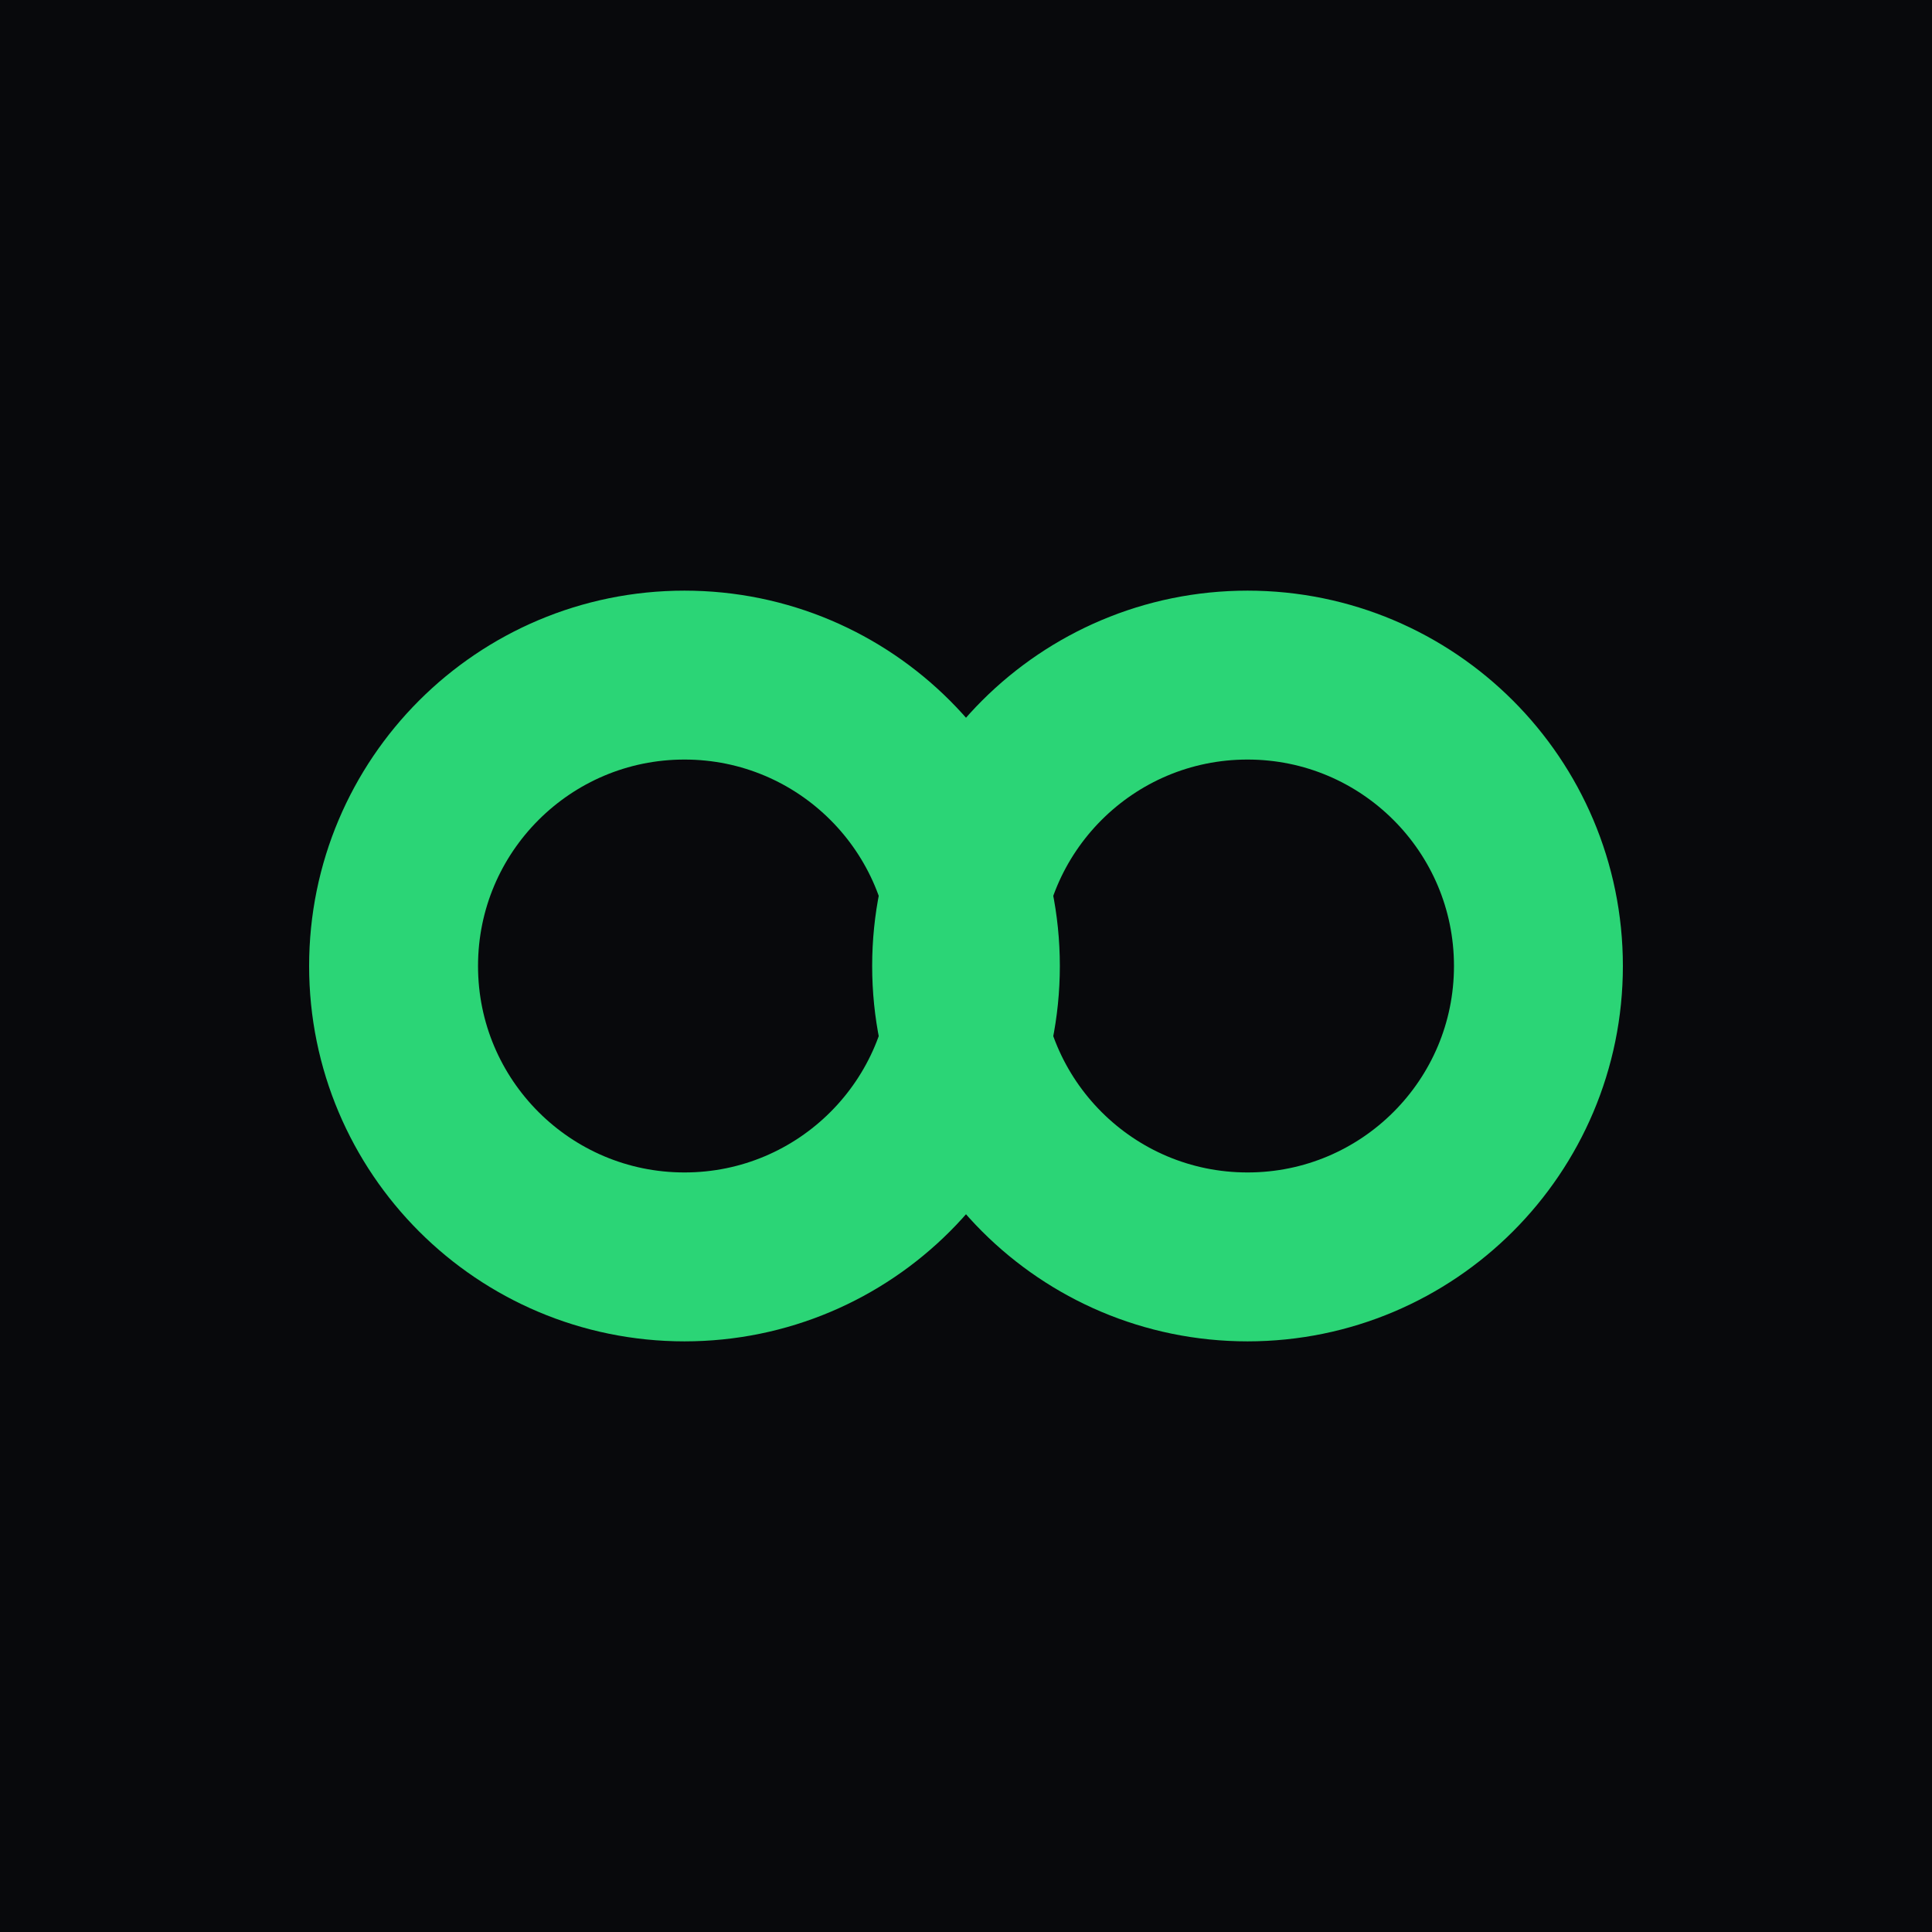
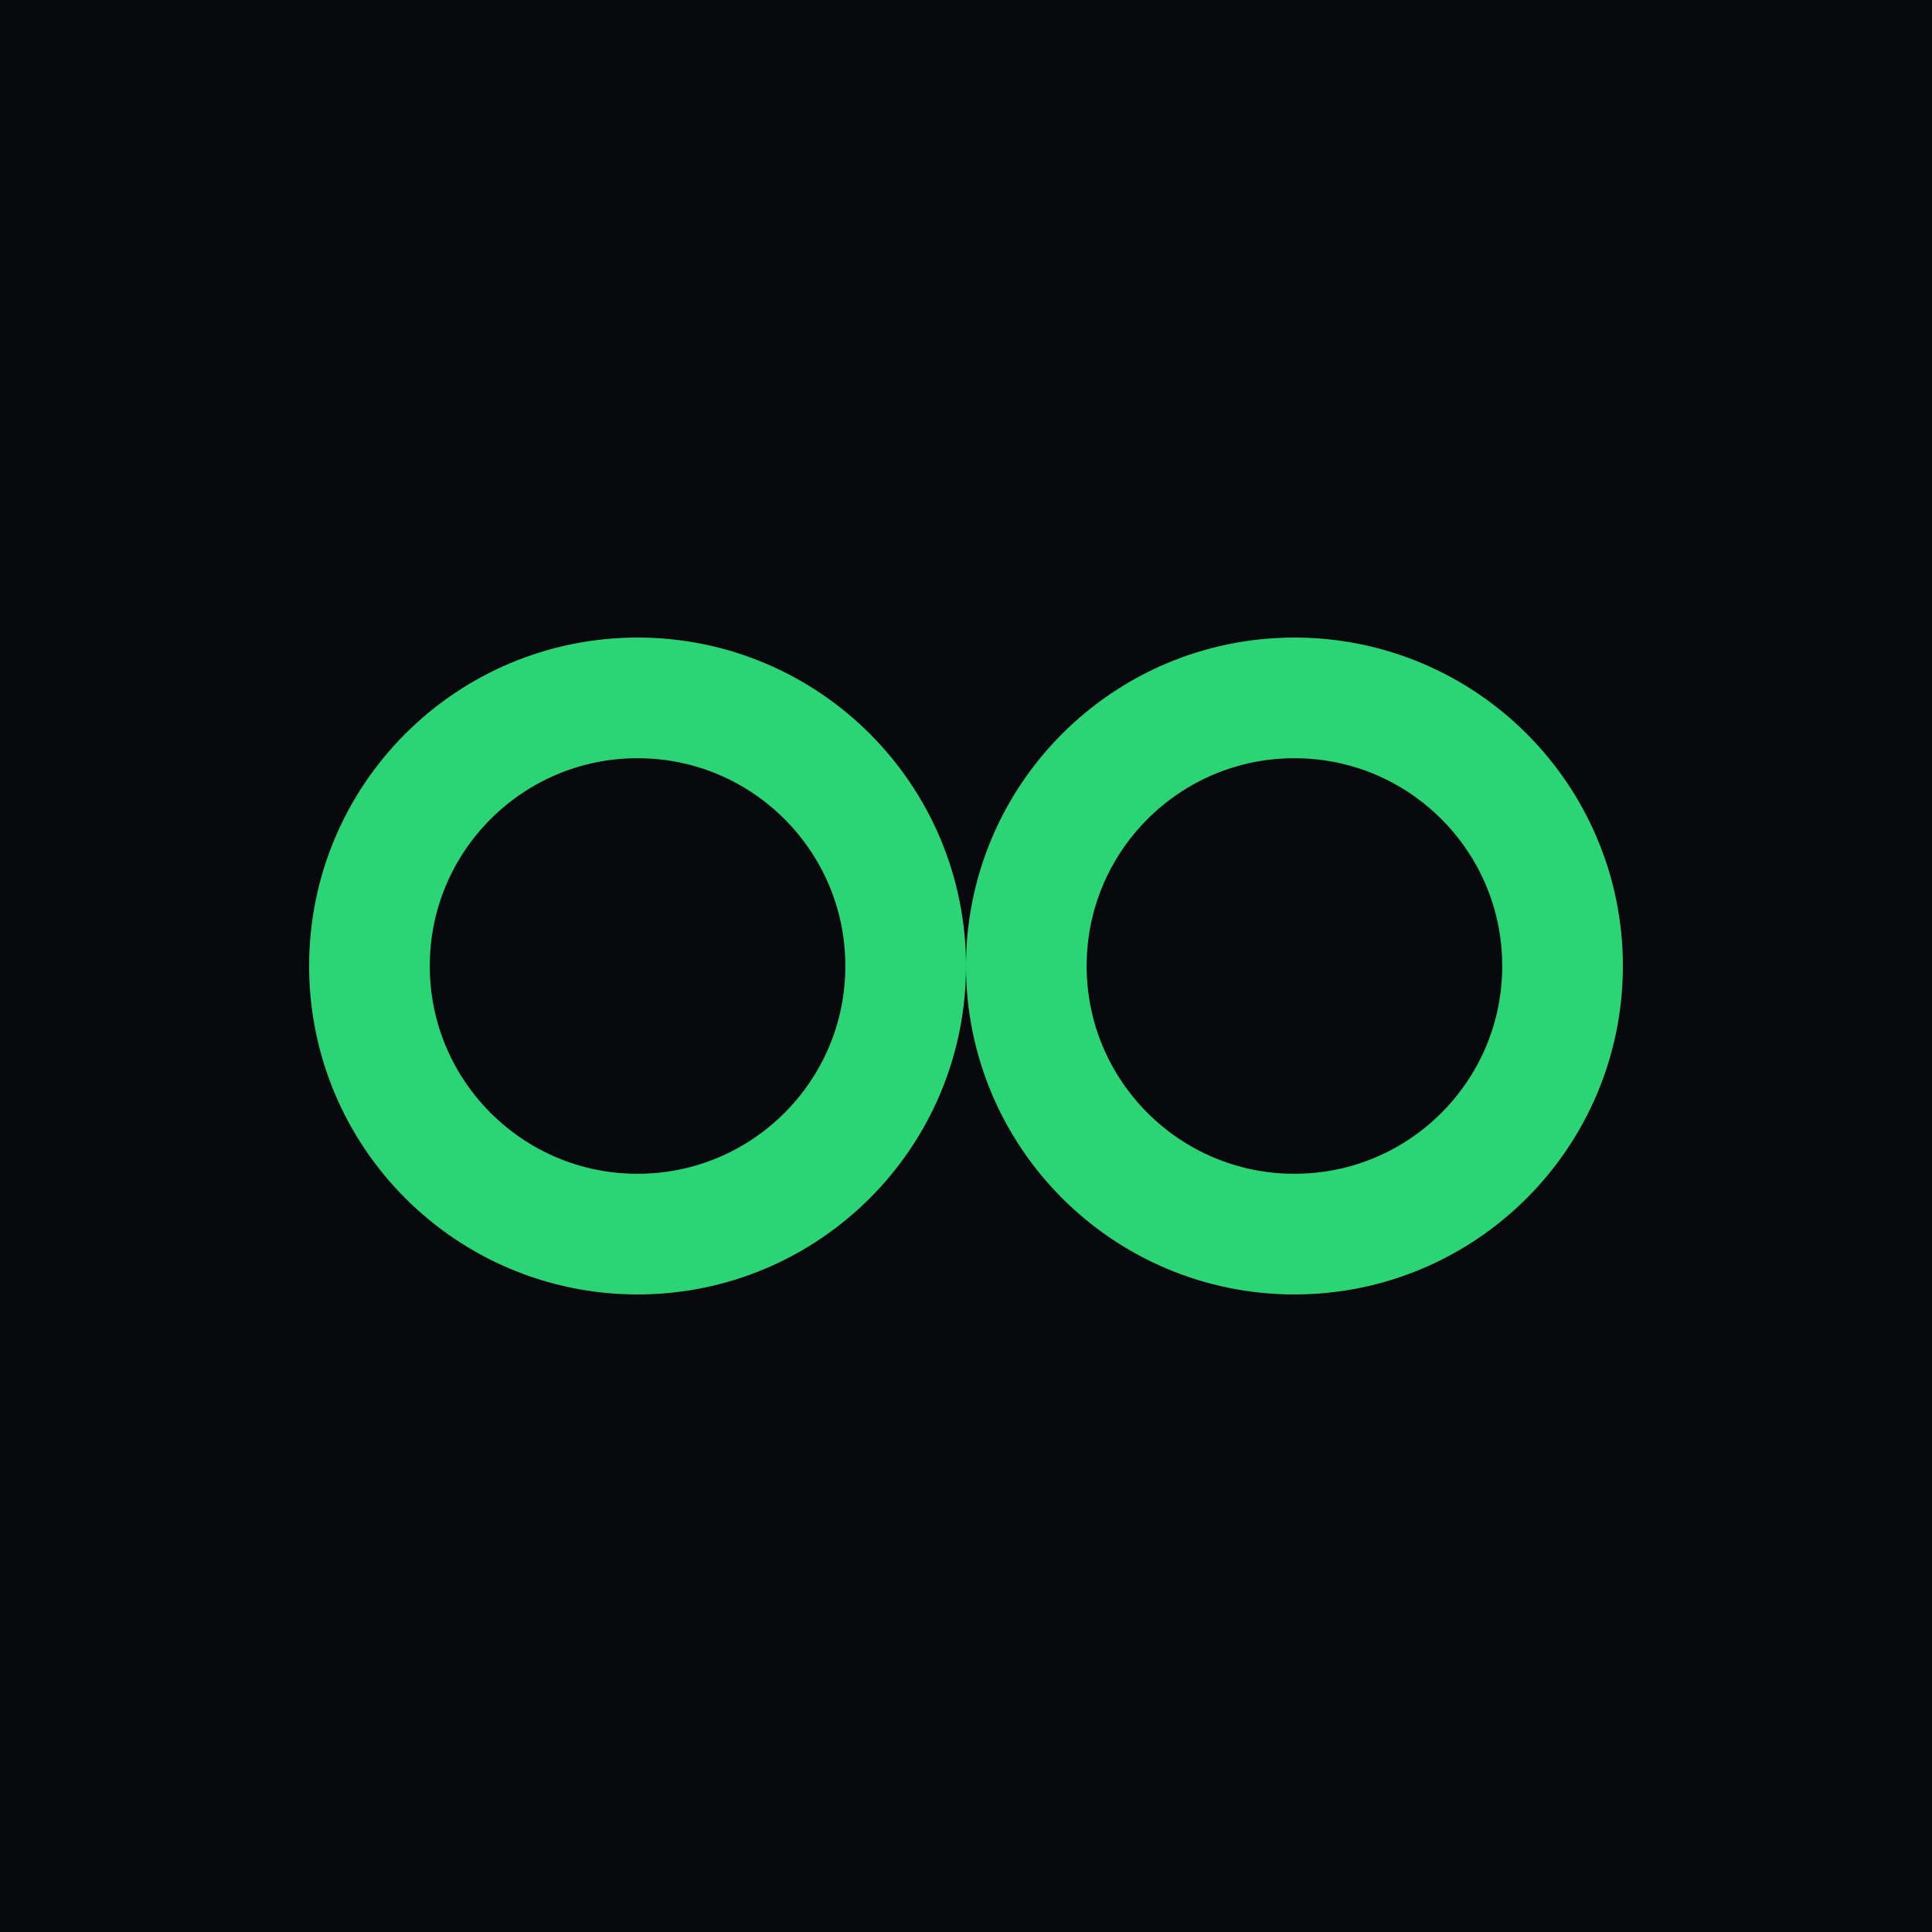
<svg xmlns="http://www.w3.org/2000/svg" width="512" height="512" viewBox="0 0 512 512">
-   <rect width="512" height="512" fill="#08090C" />
-   <circle cx="181.394" cy="256" r="77.093" fill="none" stroke="#2BD576" stroke-width="44.763" />
-   <circle cx="330.606" cy="256" r="77.093" fill="none" stroke="#2BD576" stroke-width="44.763" />
+   <rect x="-1" y="-1" width="514" height="514" fill="#08090C" />
+   <circle cx="168.96" cy="256" r="71.053" fill="none" stroke="#2BD576" stroke-width="31.974" />
+   <circle cx="343.04" cy="256" r="71.053" fill="none" stroke="#2BD576" stroke-width="31.974" />
</svg>
